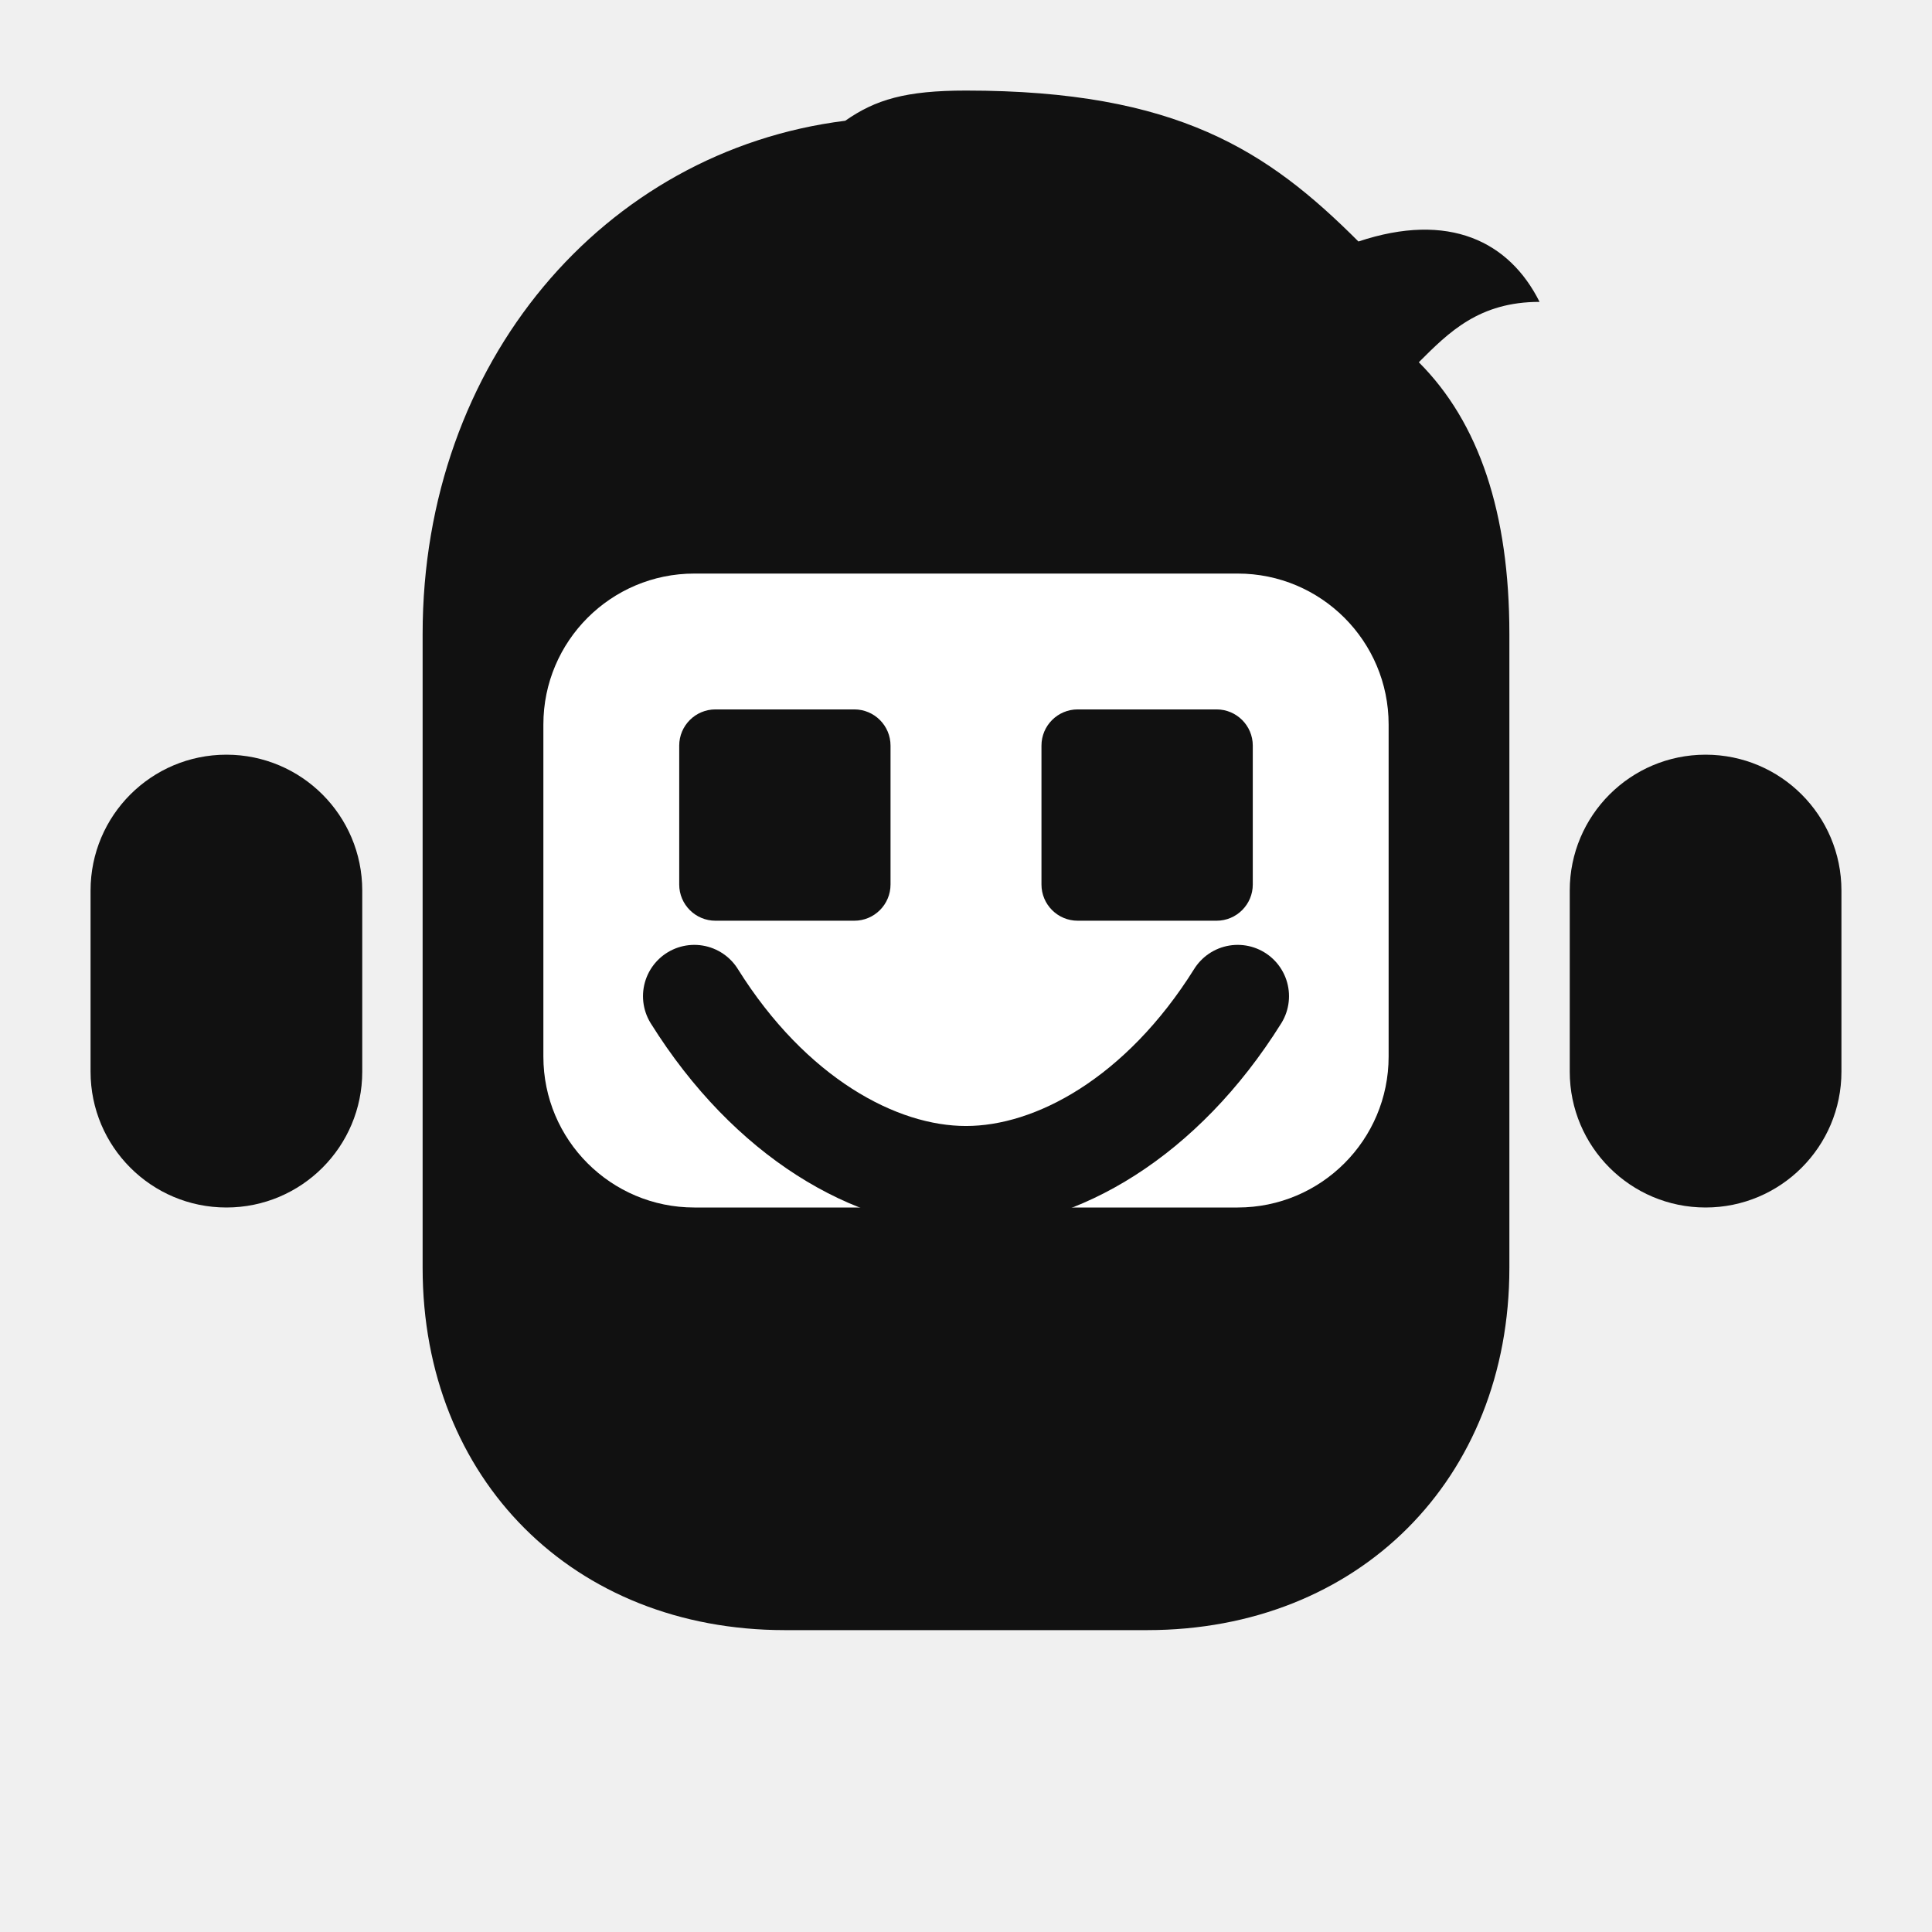
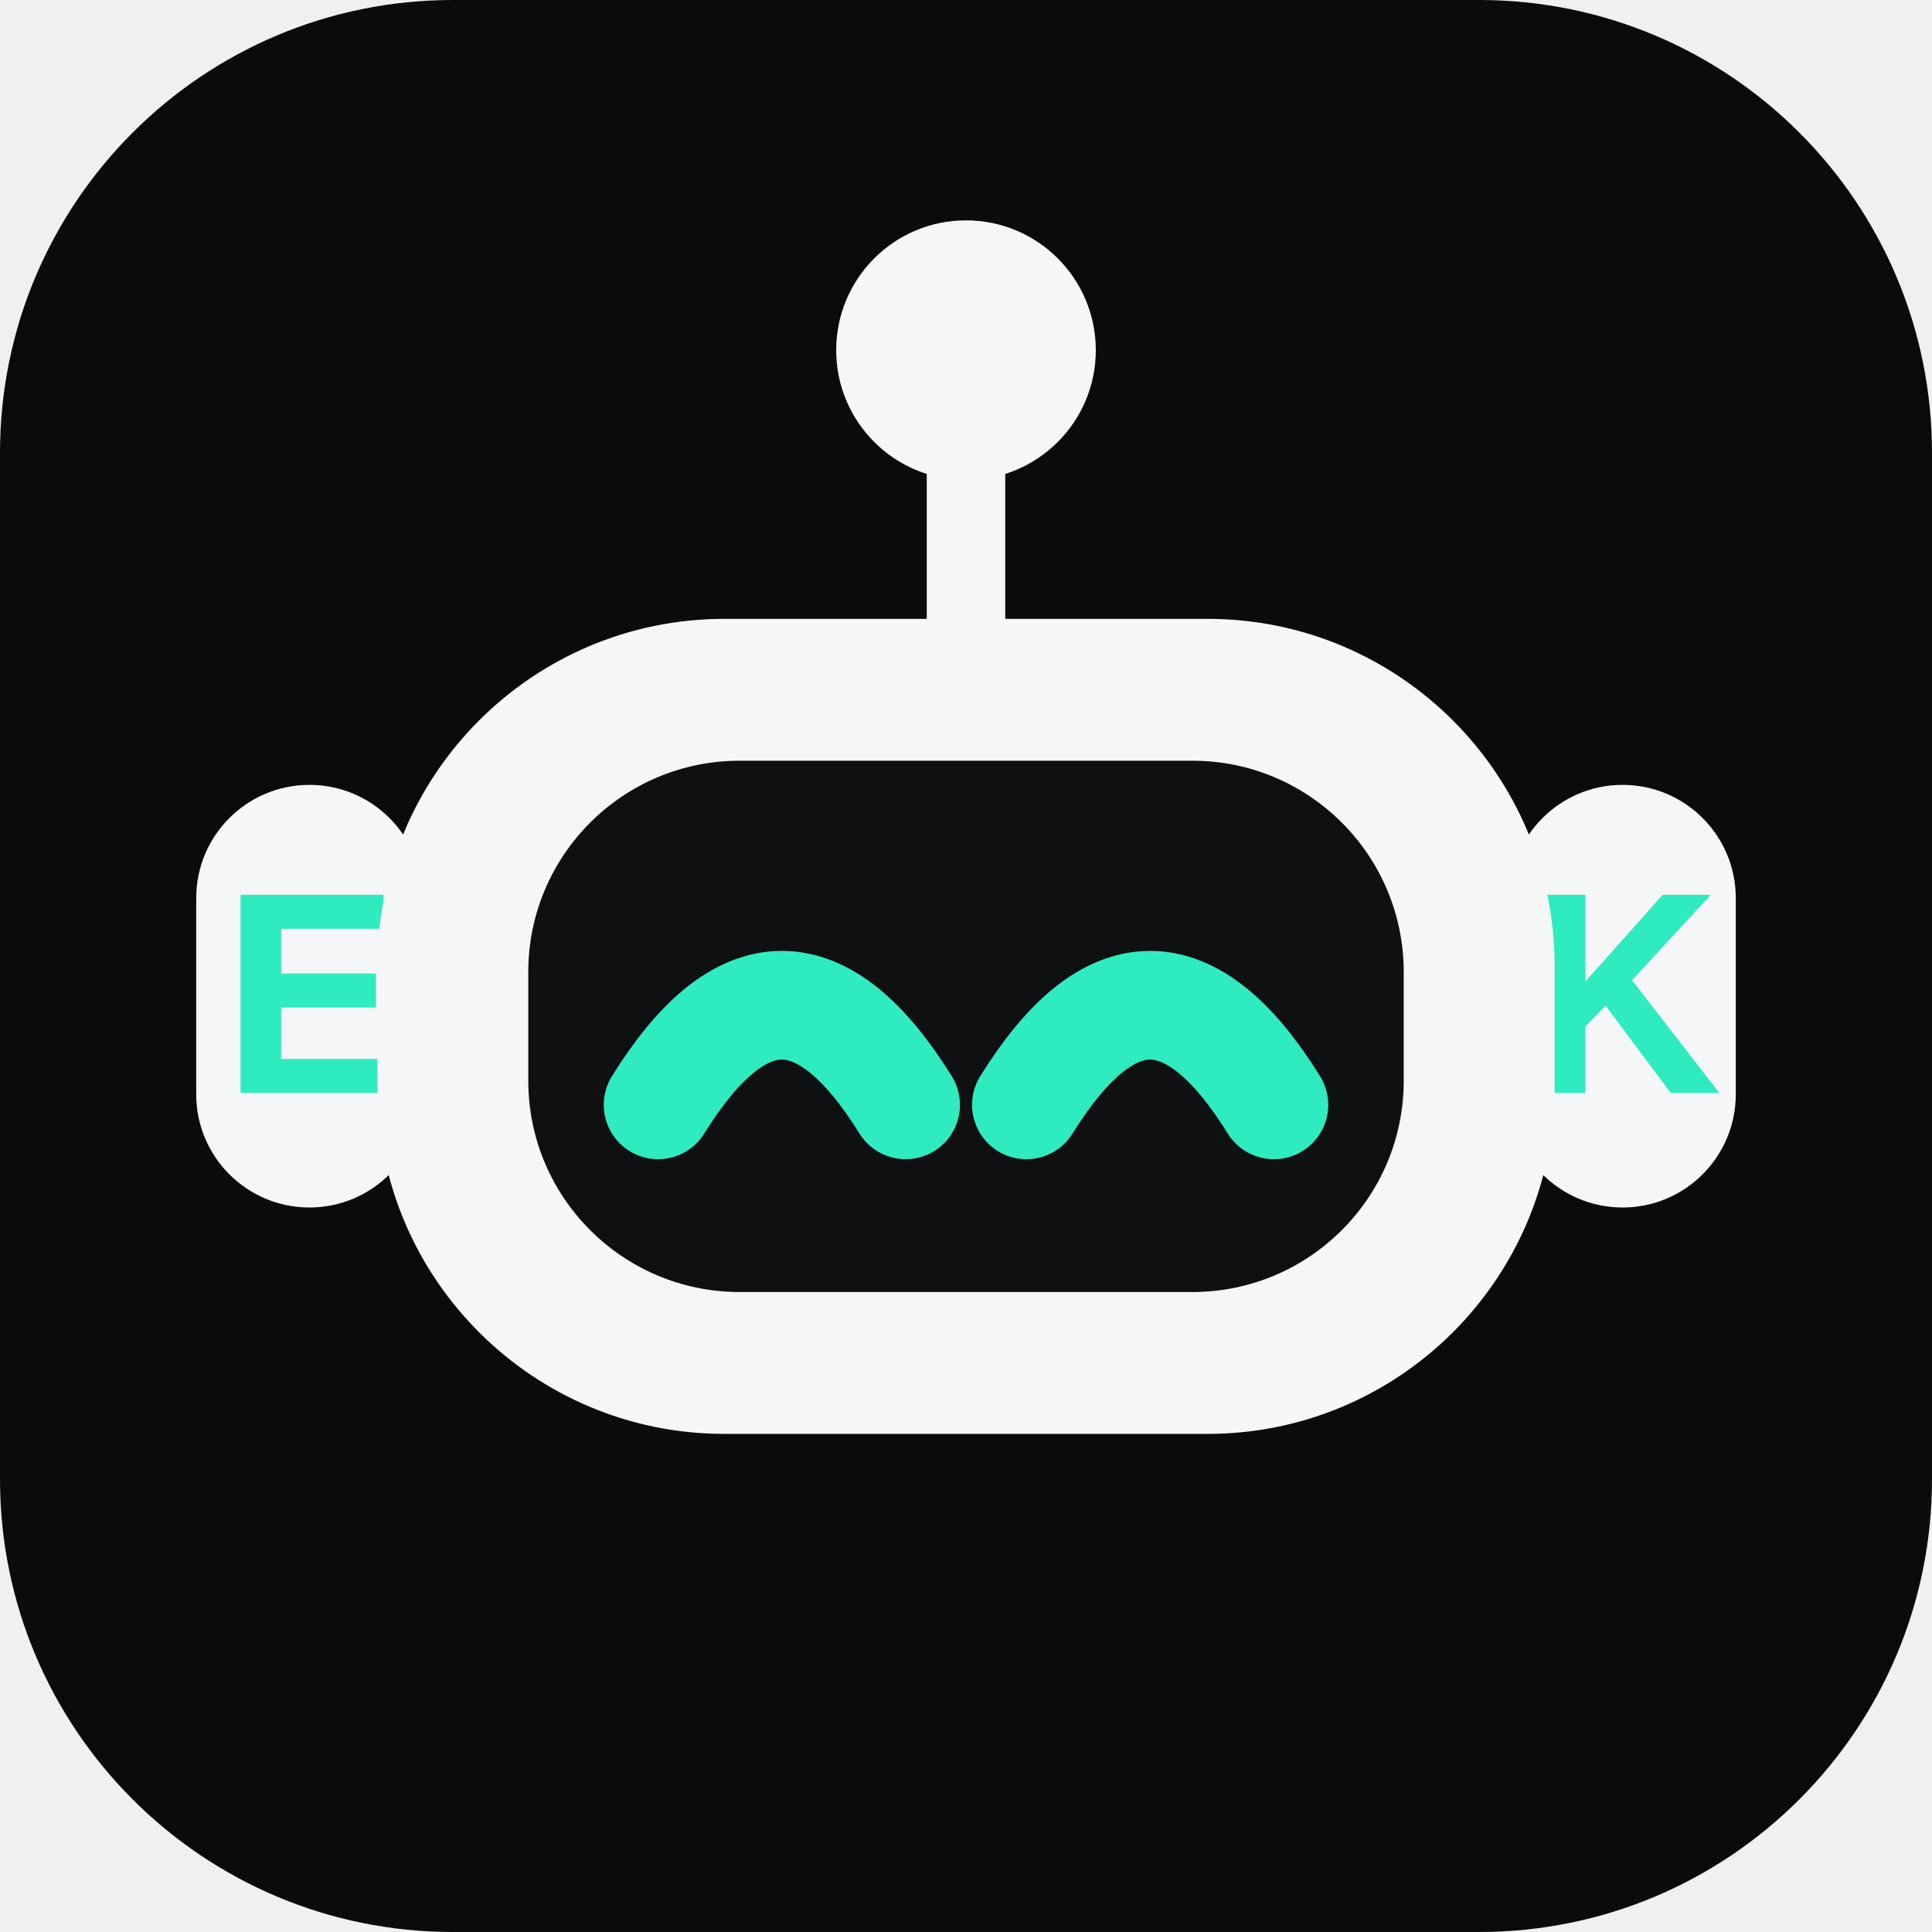
<svg xmlns="http://www.w3.org/2000/svg" viewBox="0 0 64 64" role="img" aria-label="QA dashboard">
-   <style>
-     .ink   { fill: #111111; }
-     .cut   { fill: #ffffff; }
-     .smile { stroke: #111111; }
-     @media (prefers-color-scheme: dark) {
-       .ink   { fill: #f5f5f5; }
-       .cut   { fill: #111111; }
-       .smile { stroke: #f5f5f5; }
-     }
-   </style>
-   <g class="ink">
-     <rect x="3" y="25" width="9" height="15" rx="4.5" />
-     <rect x="52" y="25" width="9" height="15" rx="4.5" />
-     <path d="M32 3c7 0 10 2 13 5 3-1 5 0 6 2-2 0-3 1-4 2 2 2 3 5 3 9v21c0 7-5 12-12 12H26c-7 0-12-5-12-12V21c0-9 6-16 14-17 1-.7 2-1 4-1Z" />
+   <defs>
+     <clipPath id="ear-l">
+       <rect x="6.5" y="26" width="7.5" height="14" rx="3.75" />
+     </clipPath>
+     <clipPath id="ear-r">
+       <rect x="50" y="26" width="7.5" height="14" rx="3.75" />
+     </clipPath>
+   </defs>
+   <rect width="64" height="64" rx="15" fill="#0b0b0c" />
+   <g>
+     <rect x="6.5" y="26" width="7.5" height="14" rx="3.75" fill="#f4f6f7" />
+     <rect x="50" y="26" width="7.5" height="14" rx="3.75" fill="#f4f6f7" />
+     <g font-family="Helvetica, Arial, sans-serif" font-size="9" font-weight="700" fill="#2febc0">
+       <text x="10.25" y="36.2" text-anchor="middle" clip-path="url(#ear-l)">E</text>
+       <text x="53.75" y="36.2" text-anchor="middle" clip-path="url(#ear-r)">K</text>
+     </g>
  </g>
-   <rect class="cut" x="18" y="19" width="28" height="21" rx="5" />
-   <g class="ink">
-     <rect x="22.5" y="23.5" width="7" height="7" rx="1.2" />
-     <rect x="34.5" y="23.5" width="7" height="7" rx="1.2" />
+   <rect x="30.7" y="14" width="2.6" height="9" rx="1.3" fill="#f4f6f7" />
+   <circle cx="32" cy="11.6" r="4.3" fill="#f4f6f7" />
+   <rect x="12.5" y="20.5" width="39" height="27" rx="11.5" fill="#f4f6f7" />
+   <rect x="17.5" y="25.2" width="29" height="17.6" rx="7" fill="#0f1011" />
+   <g fill="none" stroke="#2febc0" stroke-width="3.6" stroke-linecap="round">
+     <path d="M21.8 36.6q4.1-6.6 8.2 0" />
+     <path d="M34 36.6q4.1-6.6 8.2 0" />
  </g>
-   <path class="smile" d="M23 33c2.5 4 6 6 9 6s6.5-2 9-6" fill="none" stroke-width="3.4" stroke-linecap="round" />
</svg>
